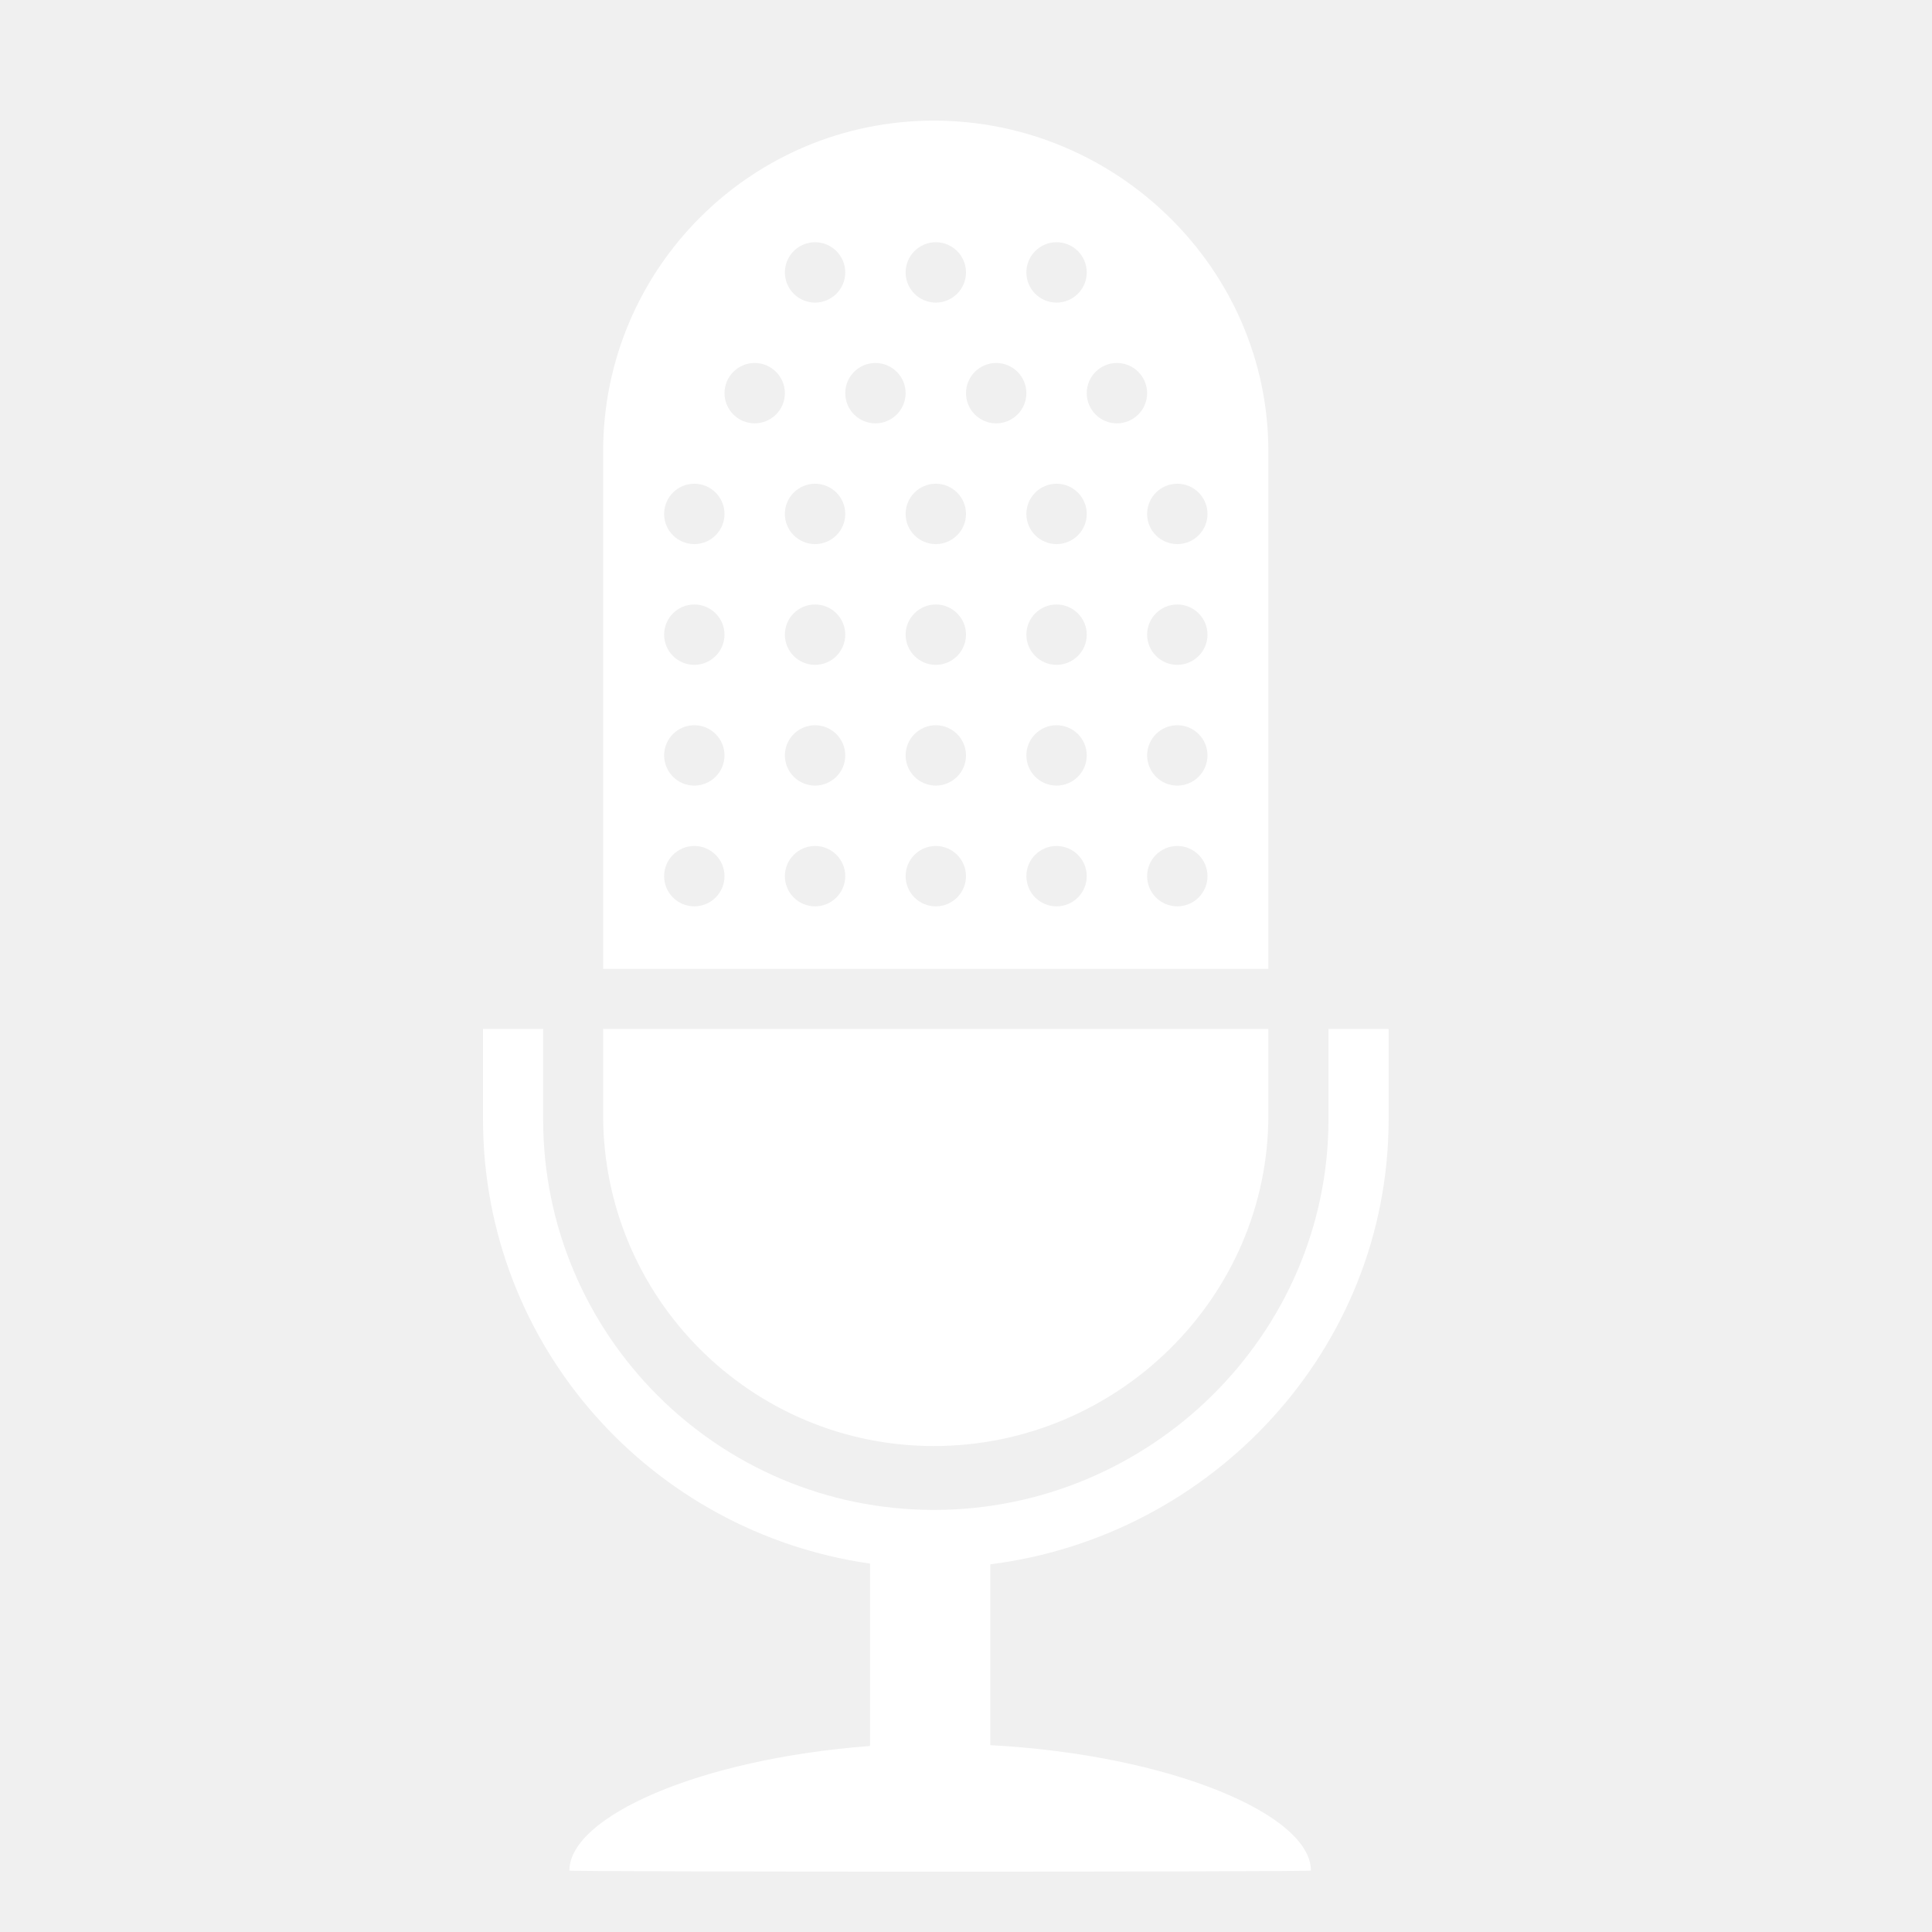
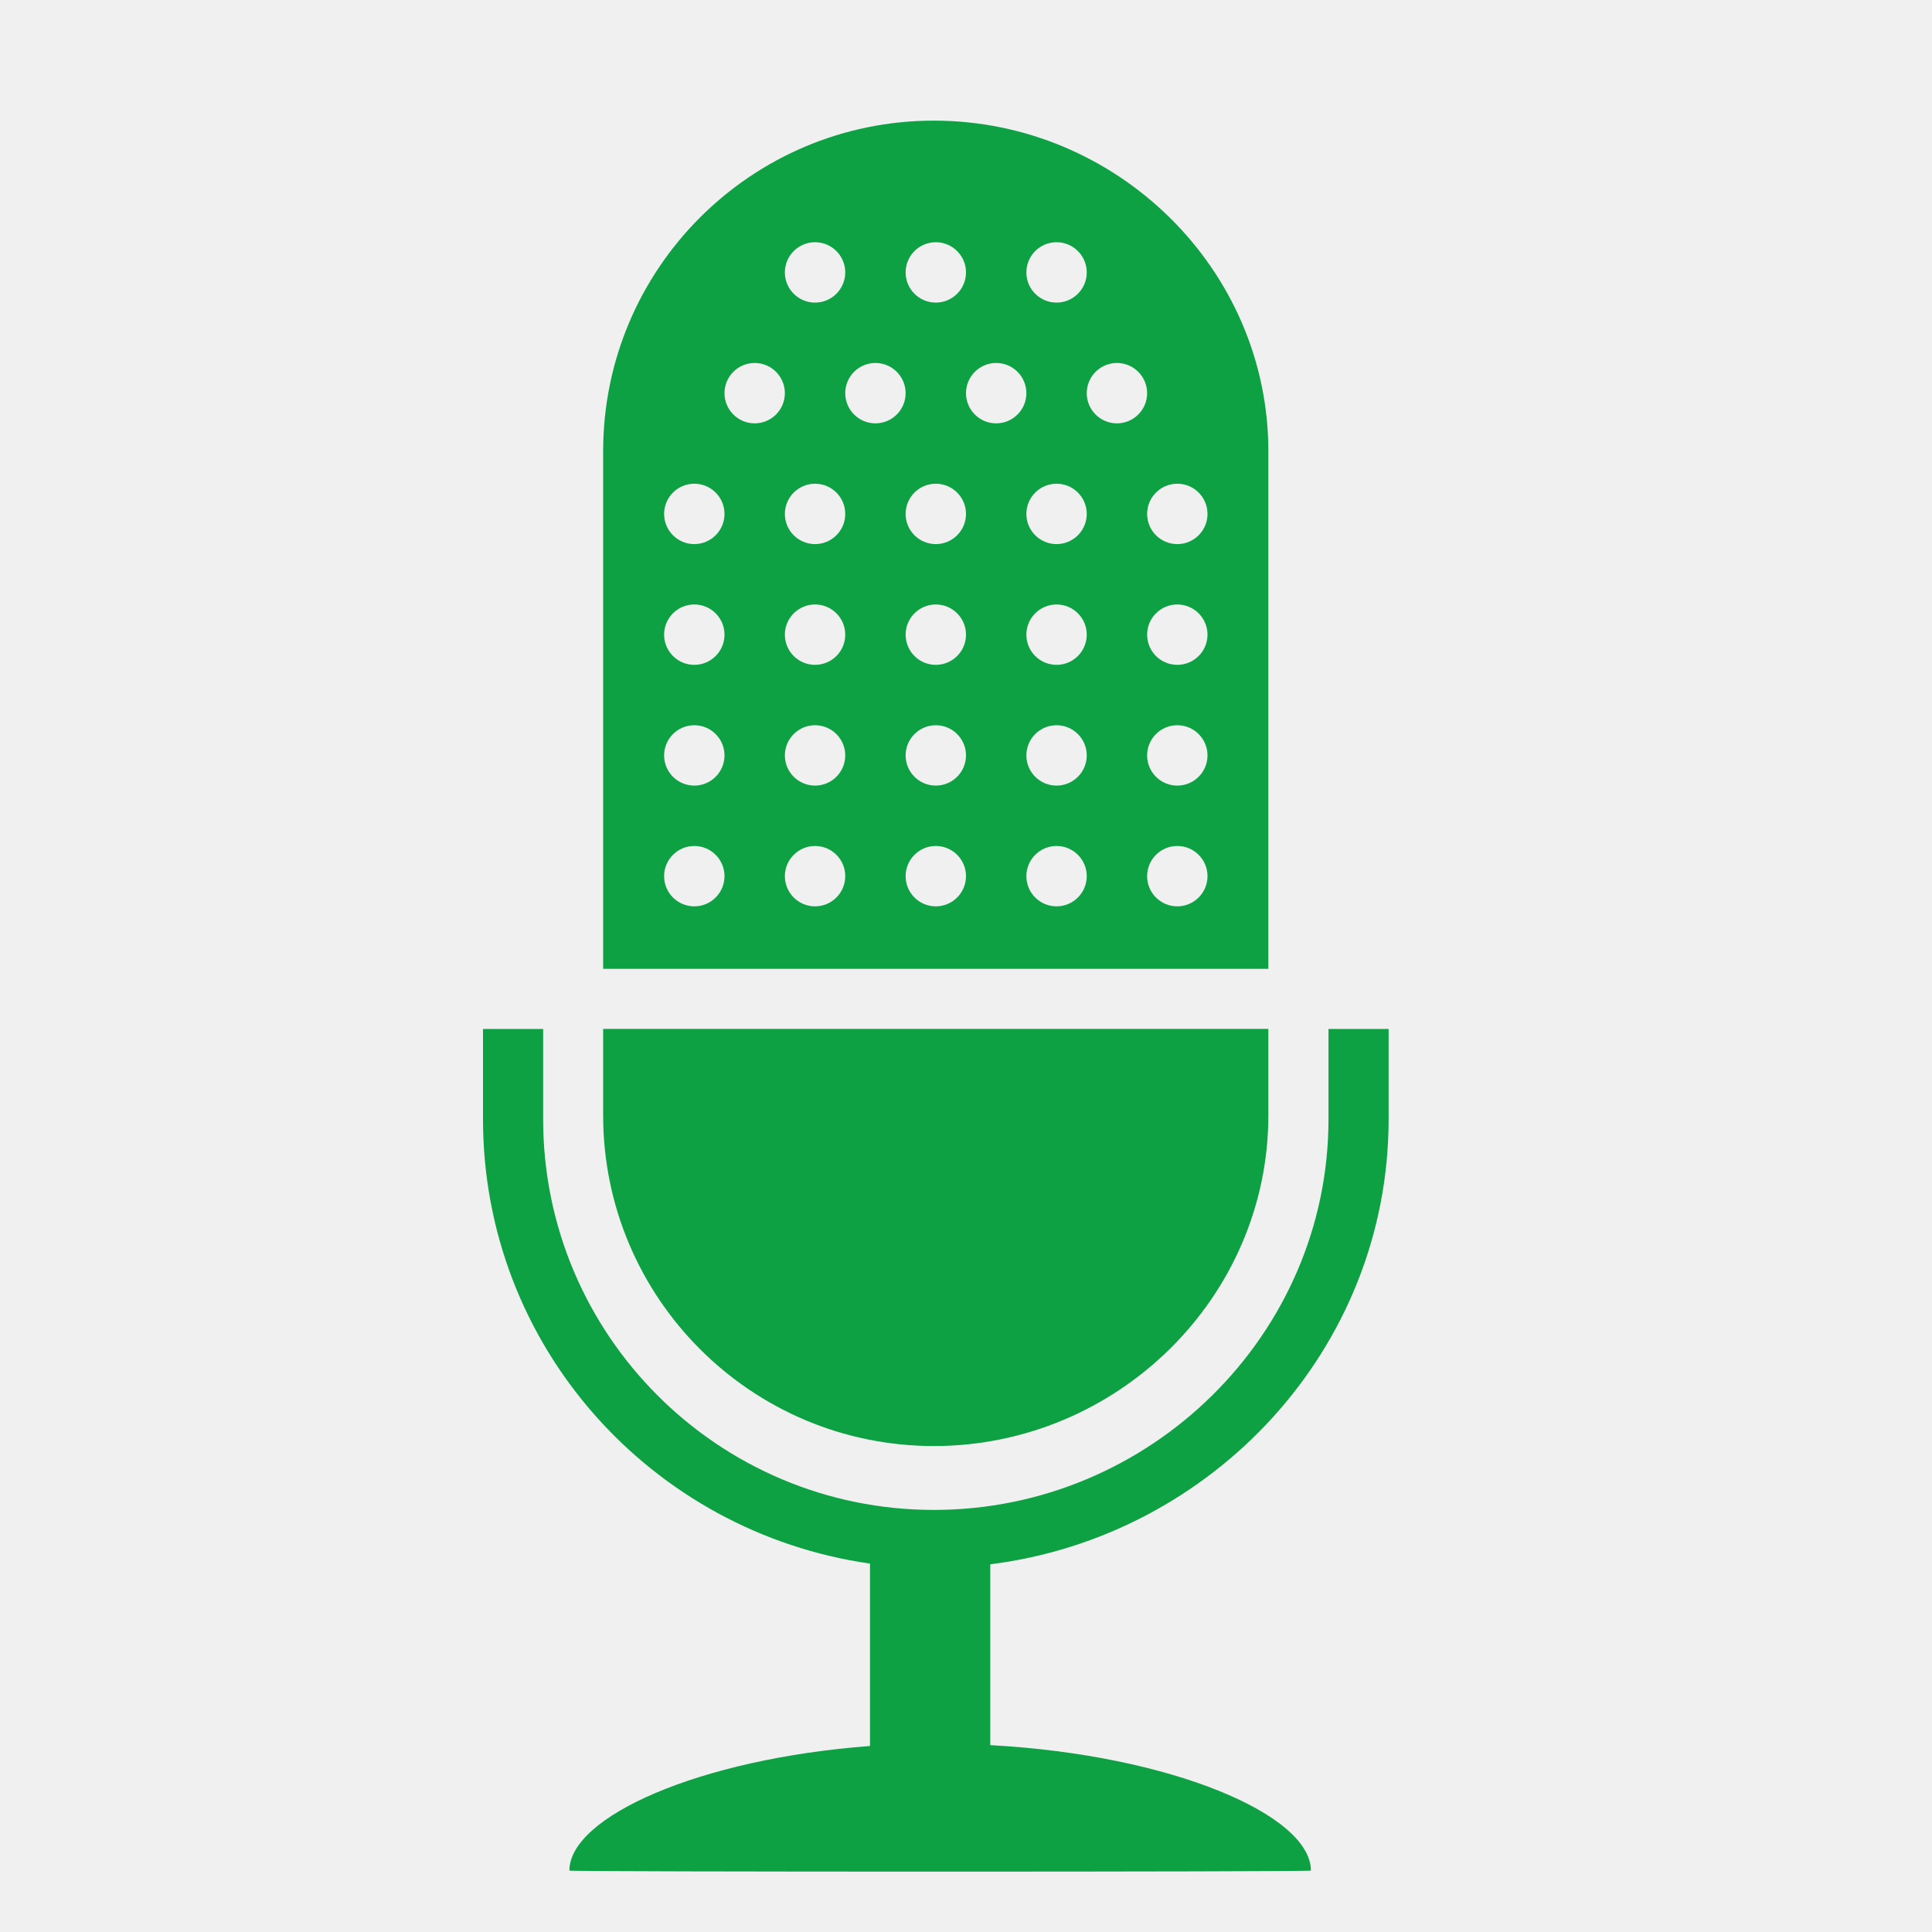
- <svg xmlns="http://www.w3.org/2000/svg" fill="#ffffff" width="800px" height="800px" viewBox="0 0 32 32" version="1.1">
+ <svg xmlns="http://www.w3.org/2000/svg" fill="#0da144" width="800px" height="800px" viewBox="0 0 32 32" version="1.1">
  <path d="M23 18.536v-1.493h-0.996v1.493c0 3.574-2.959 6.472-6.533 6.473h-0.004c-3.574-0.001-6.471-2.898-6.471-6.473v-1.493h-0.996v1.493c0 3.763 2.791 6.844 6.41 7.362v3.021c-2.836 0.214-4.979 1.174-4.979 2.064 0 0.023 12.282 0.023 12.282 0 0-0.924-2.316-1.916-5.311-2.078v-2.995c3.679-0.463 6.598-3.568 6.598-7.374zM15.468 23.951c3.025 0 5.54-2.453 5.54-5.478v-1.431h-11.018v1.431c0 3.025 2.453 5.478 5.478 5.478zM21.008 7.475c0-3.025-2.515-5.477-5.54-5.477s-5.478 2.452-5.478 5.477v8.572h11.018v-8.572zM17.5 4.012c0.275 0 0.5 0.224 0.5 0.5s-0.225 0.5-0.5 0.5c-0.276 0-0.5-0.224-0.5-0.5s0.224-0.5 0.5-0.5zM15.5 4.012c0.275 0 0.5 0.224 0.5 0.5s-0.225 0.5-0.5 0.5c-0.276 0-0.5-0.224-0.5-0.5s0.224-0.5 0.5-0.5zM13.5 4.012c0.275 0 0.5 0.224 0.5 0.5s-0.225 0.5-0.5 0.5c-0.276 0-0.5-0.224-0.5-0.5s0.224-0.5 0.5-0.5zM11.5 15.012c-0.276 0-0.5-0.224-0.5-0.5s0.224-0.5 0.5-0.5c0.275 0 0.5 0.224 0.5 0.5s-0.225 0.5-0.5 0.5zM11.5 13.012c-0.276 0-0.5-0.224-0.5-0.5s0.224-0.5 0.5-0.5c0.275 0 0.5 0.224 0.5 0.5s-0.225 0.5-0.5 0.5zM11.5 11.012c-0.276 0-0.5-0.224-0.5-0.5s0.224-0.5 0.5-0.5c0.275 0 0.5 0.224 0.5 0.5s-0.225 0.5-0.5 0.5zM11.5 9.012c-0.276 0-0.5-0.224-0.5-0.5s0.224-0.5 0.5-0.5c0.275 0 0.5 0.224 0.5 0.5s-0.225 0.5-0.5 0.5zM12.5 7.012c-0.276 0-0.5-0.224-0.5-0.5s0.224-0.5 0.5-0.5c0.275 0 0.5 0.224 0.5 0.5s-0.225 0.5-0.5 0.5zM13.5 15.012c-0.276 0-0.5-0.224-0.5-0.5s0.224-0.5 0.5-0.5c0.275 0 0.5 0.224 0.5 0.5s-0.225 0.5-0.5 0.5zM13.5 13.012c-0.276 0-0.5-0.224-0.5-0.5s0.224-0.5 0.5-0.5c0.275 0 0.5 0.224 0.5 0.5s-0.225 0.5-0.5 0.5zM13.5 11.012c-0.276 0-0.5-0.224-0.5-0.5s0.224-0.5 0.5-0.5c0.275 0 0.5 0.224 0.5 0.5s-0.225 0.5-0.5 0.5zM13.5 9.012c-0.276 0-0.5-0.224-0.5-0.5s0.224-0.5 0.5-0.5c0.275 0 0.5 0.224 0.5 0.5s-0.225 0.5-0.5 0.5zM14.5 7.012c-0.276 0-0.5-0.224-0.5-0.5s0.224-0.5 0.5-0.5c0.275 0 0.5 0.224 0.5 0.5s-0.225 0.5-0.5 0.5zM15.5 15.012c-0.276 0-0.5-0.224-0.5-0.5s0.224-0.5 0.5-0.5c0.275 0 0.5 0.224 0.5 0.5s-0.225 0.5-0.5 0.5zM15.5 13.012c-0.276 0-0.5-0.224-0.5-0.5s0.224-0.5 0.5-0.5c0.275 0 0.5 0.224 0.5 0.5s-0.225 0.5-0.5 0.5zM15.5 11.012c-0.276 0-0.5-0.224-0.5-0.5s0.224-0.5 0.5-0.5c0.275 0 0.5 0.224 0.5 0.5s-0.225 0.5-0.5 0.5zM15.5 9.012c-0.276 0-0.5-0.224-0.5-0.5s0.224-0.5 0.5-0.5c0.275 0 0.5 0.224 0.5 0.5s-0.225 0.5-0.5 0.5zM16.5 7.012c-0.276 0-0.5-0.224-0.5-0.5s0.224-0.5 0.5-0.5c0.275 0 0.5 0.224 0.5 0.5s-0.225 0.5-0.5 0.5zM17.5 15.012c-0.276 0-0.5-0.224-0.5-0.5s0.224-0.5 0.5-0.5c0.275 0 0.5 0.224 0.5 0.5s-0.225 0.5-0.5 0.5zM17.5 13.012c-0.276 0-0.5-0.224-0.5-0.5s0.224-0.5 0.5-0.5c0.275 0 0.5 0.224 0.5 0.5s-0.225 0.5-0.5 0.5zM17.5 11.012c-0.276 0-0.5-0.224-0.5-0.5s0.224-0.5 0.5-0.5c0.275 0 0.5 0.224 0.5 0.5s-0.225 0.5-0.5 0.5zM17.5 9.012c-0.276 0-0.5-0.224-0.5-0.5s0.224-0.5 0.5-0.5c0.275 0 0.5 0.224 0.5 0.5s-0.225 0.5-0.5 0.5zM18.5 7.012c-0.276 0-0.5-0.224-0.5-0.5s0.224-0.5 0.5-0.5c0.275 0 0.5 0.224 0.5 0.5s-0.225 0.5-0.5 0.5zM19.5 15.012c-0.276 0-0.5-0.224-0.5-0.5s0.224-0.5 0.5-0.5c0.275 0 0.5 0.224 0.5 0.5s-0.225 0.5-0.5 0.5zM19.5 13.012c-0.276 0-0.5-0.224-0.5-0.5s0.224-0.5 0.5-0.5c0.275 0 0.5 0.224 0.5 0.5s-0.225 0.5-0.5 0.5zM19.5 11.012c-0.276 0-0.5-0.224-0.5-0.5s0.224-0.5 0.5-0.5c0.275 0 0.5 0.224 0.5 0.5s-0.225 0.5-0.5 0.5zM19.5 9.012c-0.276 0-0.5-0.224-0.5-0.5s0.224-0.5 0.5-0.5c0.275 0 0.5 0.224 0.5 0.5s-0.225 0.5-0.5 0.5z" />
</svg>
